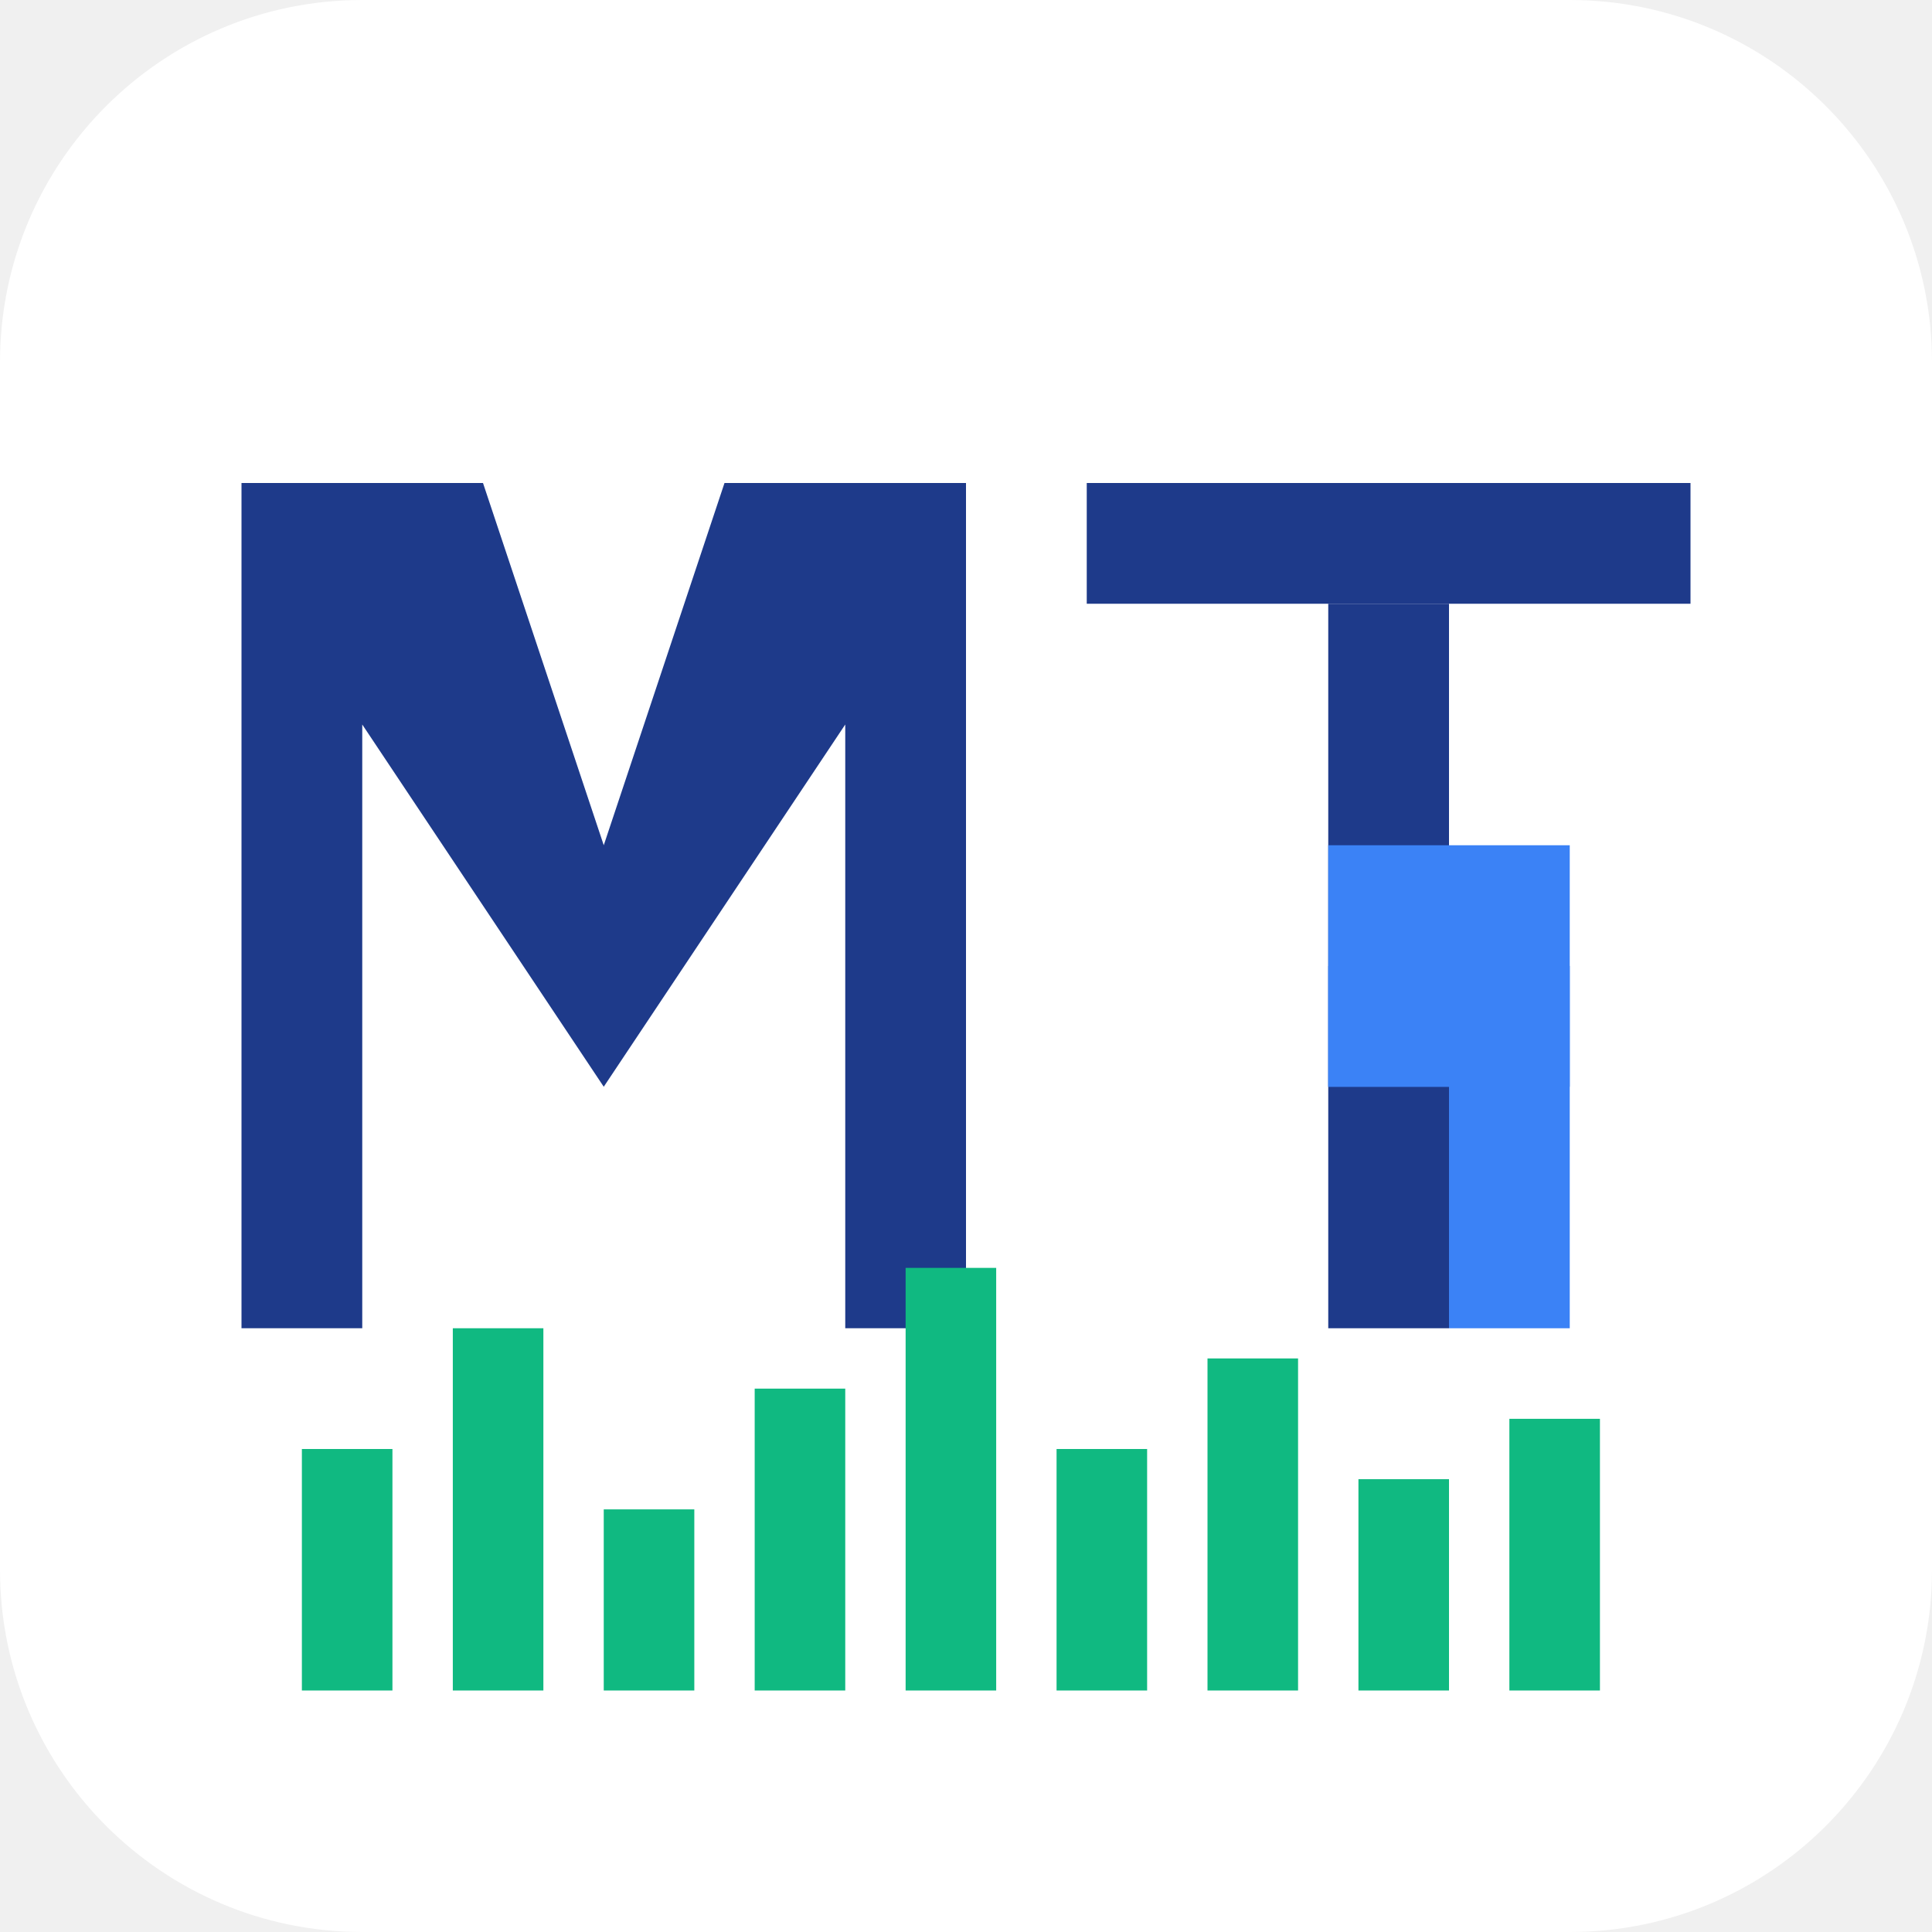
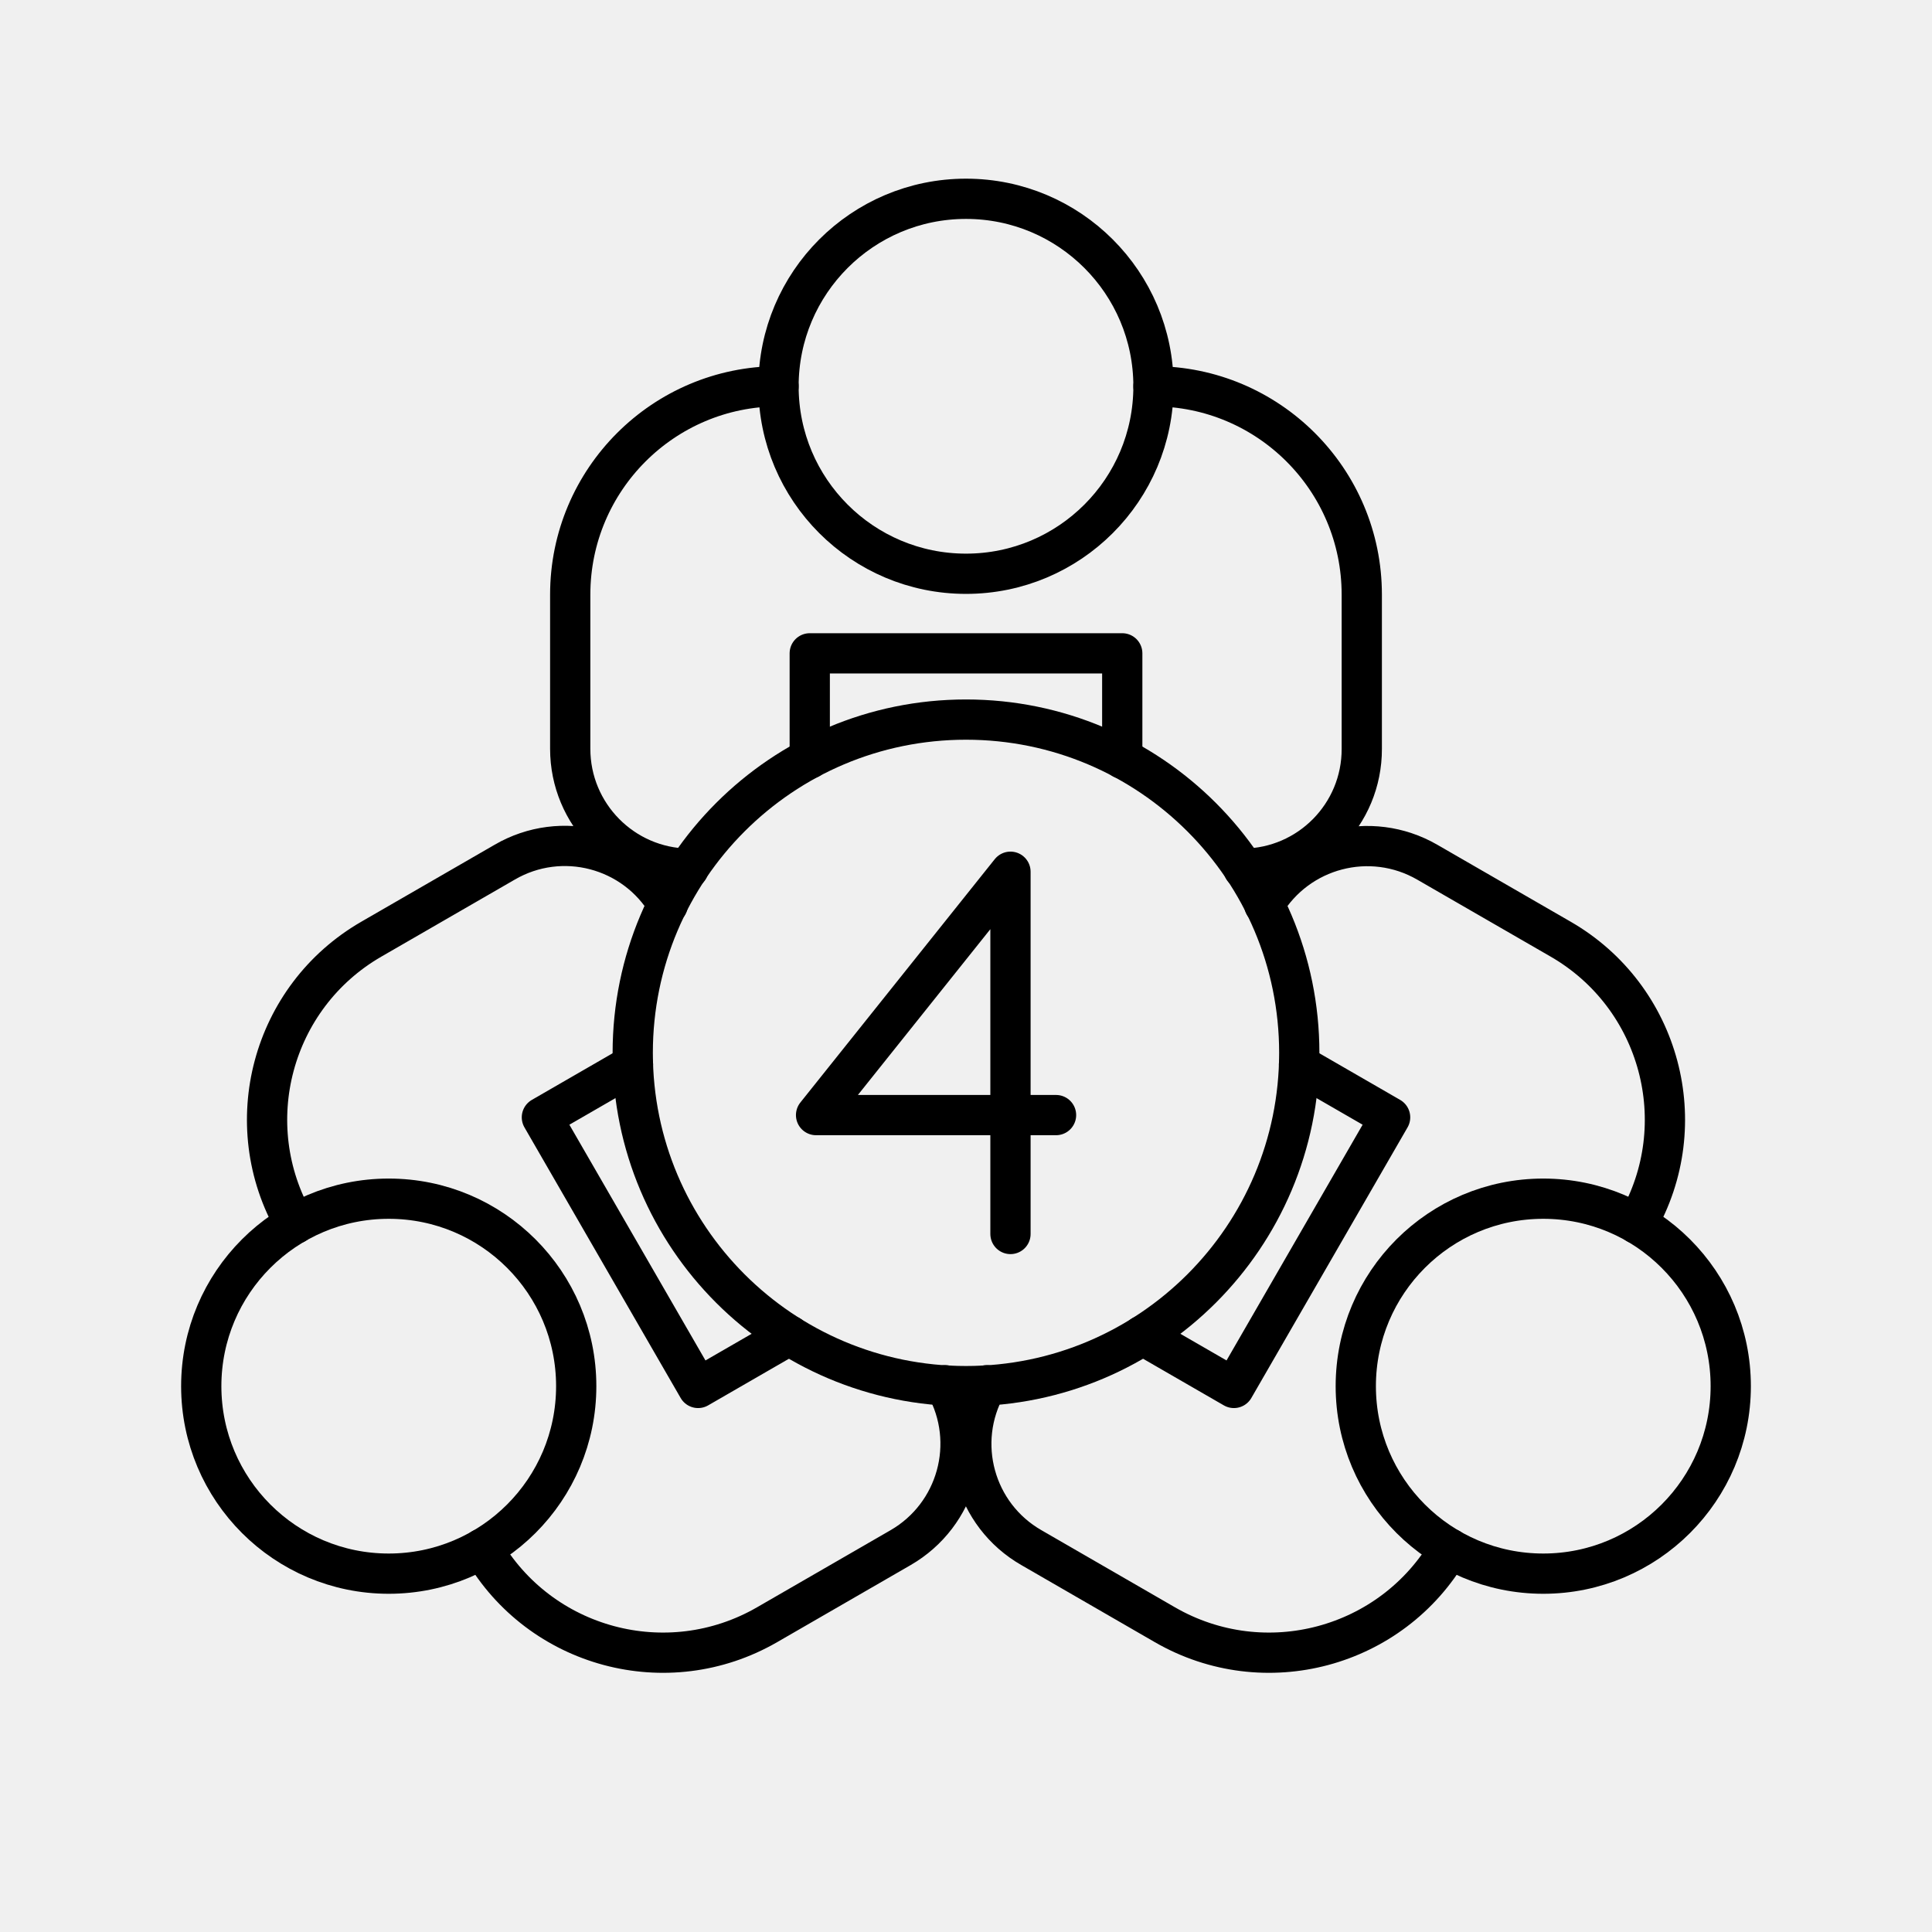
- <svg xmlns="http://www.w3.org/2000/svg" width="64" height="64" viewBox="0 0 64 64" fill="none">
-   <rect width="64" height="64" rx="12" fill="#FFFFFF" />
-   <g fill="#1E3A8A">
-     <polygon points="8,16 8,44 12,44 12,24 20,36 28,24 28,44 32,44 32,16 24,16 20,28 16,16" />
-     <rect x="36" y="16" width="20" height="4" />
-     <rect x="44" y="20" width="4" height="24" />
-   </g>
-   <g fill="#3B82F6">
-     <rect x="48" y="28" width="4" height="16" />
-     <rect x="44" y="32" width="8" height="4" />
-     <rect x="44" y="28" width="4" height="8" />
-   </g>
-   <g fill="#10B981">
-     <rect x="10" y="48" width="3" height="8" />
-     <rect x="15" y="44" width="3" height="12" />
-     <rect x="20" y="50" width="3" height="6" />
-     <rect x="25" y="46" width="3" height="10" />
-     <rect x="30" y="42" width="3" height="14" />
-     <rect x="35" y="48" width="3" height="8" />
-     <rect x="40" y="45" width="3" height="11" />
-     <rect x="45" y="49" width="3" height="7" />
-     <rect x="50" y="47" width="3" height="9" />
-   </g>
+ <svg xmlns="http://www.w3.org/2000/svg" width="48" height="48" viewBox="0 0 48 48" fill="none">
+   <circle cx="24" cy="26.158" r="8.28" fill="none" stroke="currentColor" stroke-linecap="round" stroke-linejoin="round" />
+   <circle cx="24" cy="9.597" r="4.658" fill="none" stroke="currentColor" stroke-linecap="round" stroke-linejoin="round" />
+   <path fill="none" stroke="currentColor" stroke-linecap="round" stroke-linejoin="round" d="M20.108 18.85c.01-.082.01-.165.01-.248v-2.37h7.764v2.37c0 .083 0 .166.01.249m.766-9.254a5.177 5.177 0 0 1 5.175 5.176v3.83a2.97 2.97 0 0 1-2.94 2.98m-13.786 0a2.98 2.98 0 0 1-2.94-2.98v-3.83a5.177 5.177 0 0 1 5.175-5.176" />
+   <circle cx="9.658" cy="34.439" r="4.658" fill="none" stroke="currentColor" stroke-linecap="round" stroke-linejoin="round" />
+   <path fill="none" stroke="currentColor" stroke-linecap="round" stroke-linejoin="round" d="M19.617 33.183a2 2 0 0 0-.22.115l-2.053 1.185l-3.881-6.723l2.053-1.185c.071-.042.143-.083.21-.133m-8.397 3.963a5.177 5.177 0 0 1 1.894-7.07l3.317-1.915a2.97 2.97 0 0 1 4.051 1.056m6.894 11.94a2.98 2.98 0 0 1-1.112 4.036l-3.317 1.915a5.177 5.177 0 0 1-7.07-1.894" />
+   <circle cx="38.342" cy="34.439" r="4.658" fill="none" stroke="currentColor" stroke-linecap="round" stroke-linejoin="round" />
+   <path fill="none" stroke="currentColor" stroke-linecap="round" stroke-linejoin="round" d="M32.274 26.442c.067.05.139.091.21.133l2.053 1.185l-3.881 6.723l-2.053-1.185q-.106-.065-.22-.116m7.63 5.291a5.177 5.177 0 0 1-7.07 1.894l-3.316-1.915a2.97 2.97 0 0 1-1.112-4.036m6.894-11.94a2.98 2.98 0 0 1 4.051-1.055l3.317 1.914a5.177 5.177 0 0 1 1.894 7.07m-15.566.253v-9l-4.83 6.046h5.962" />
</svg>
